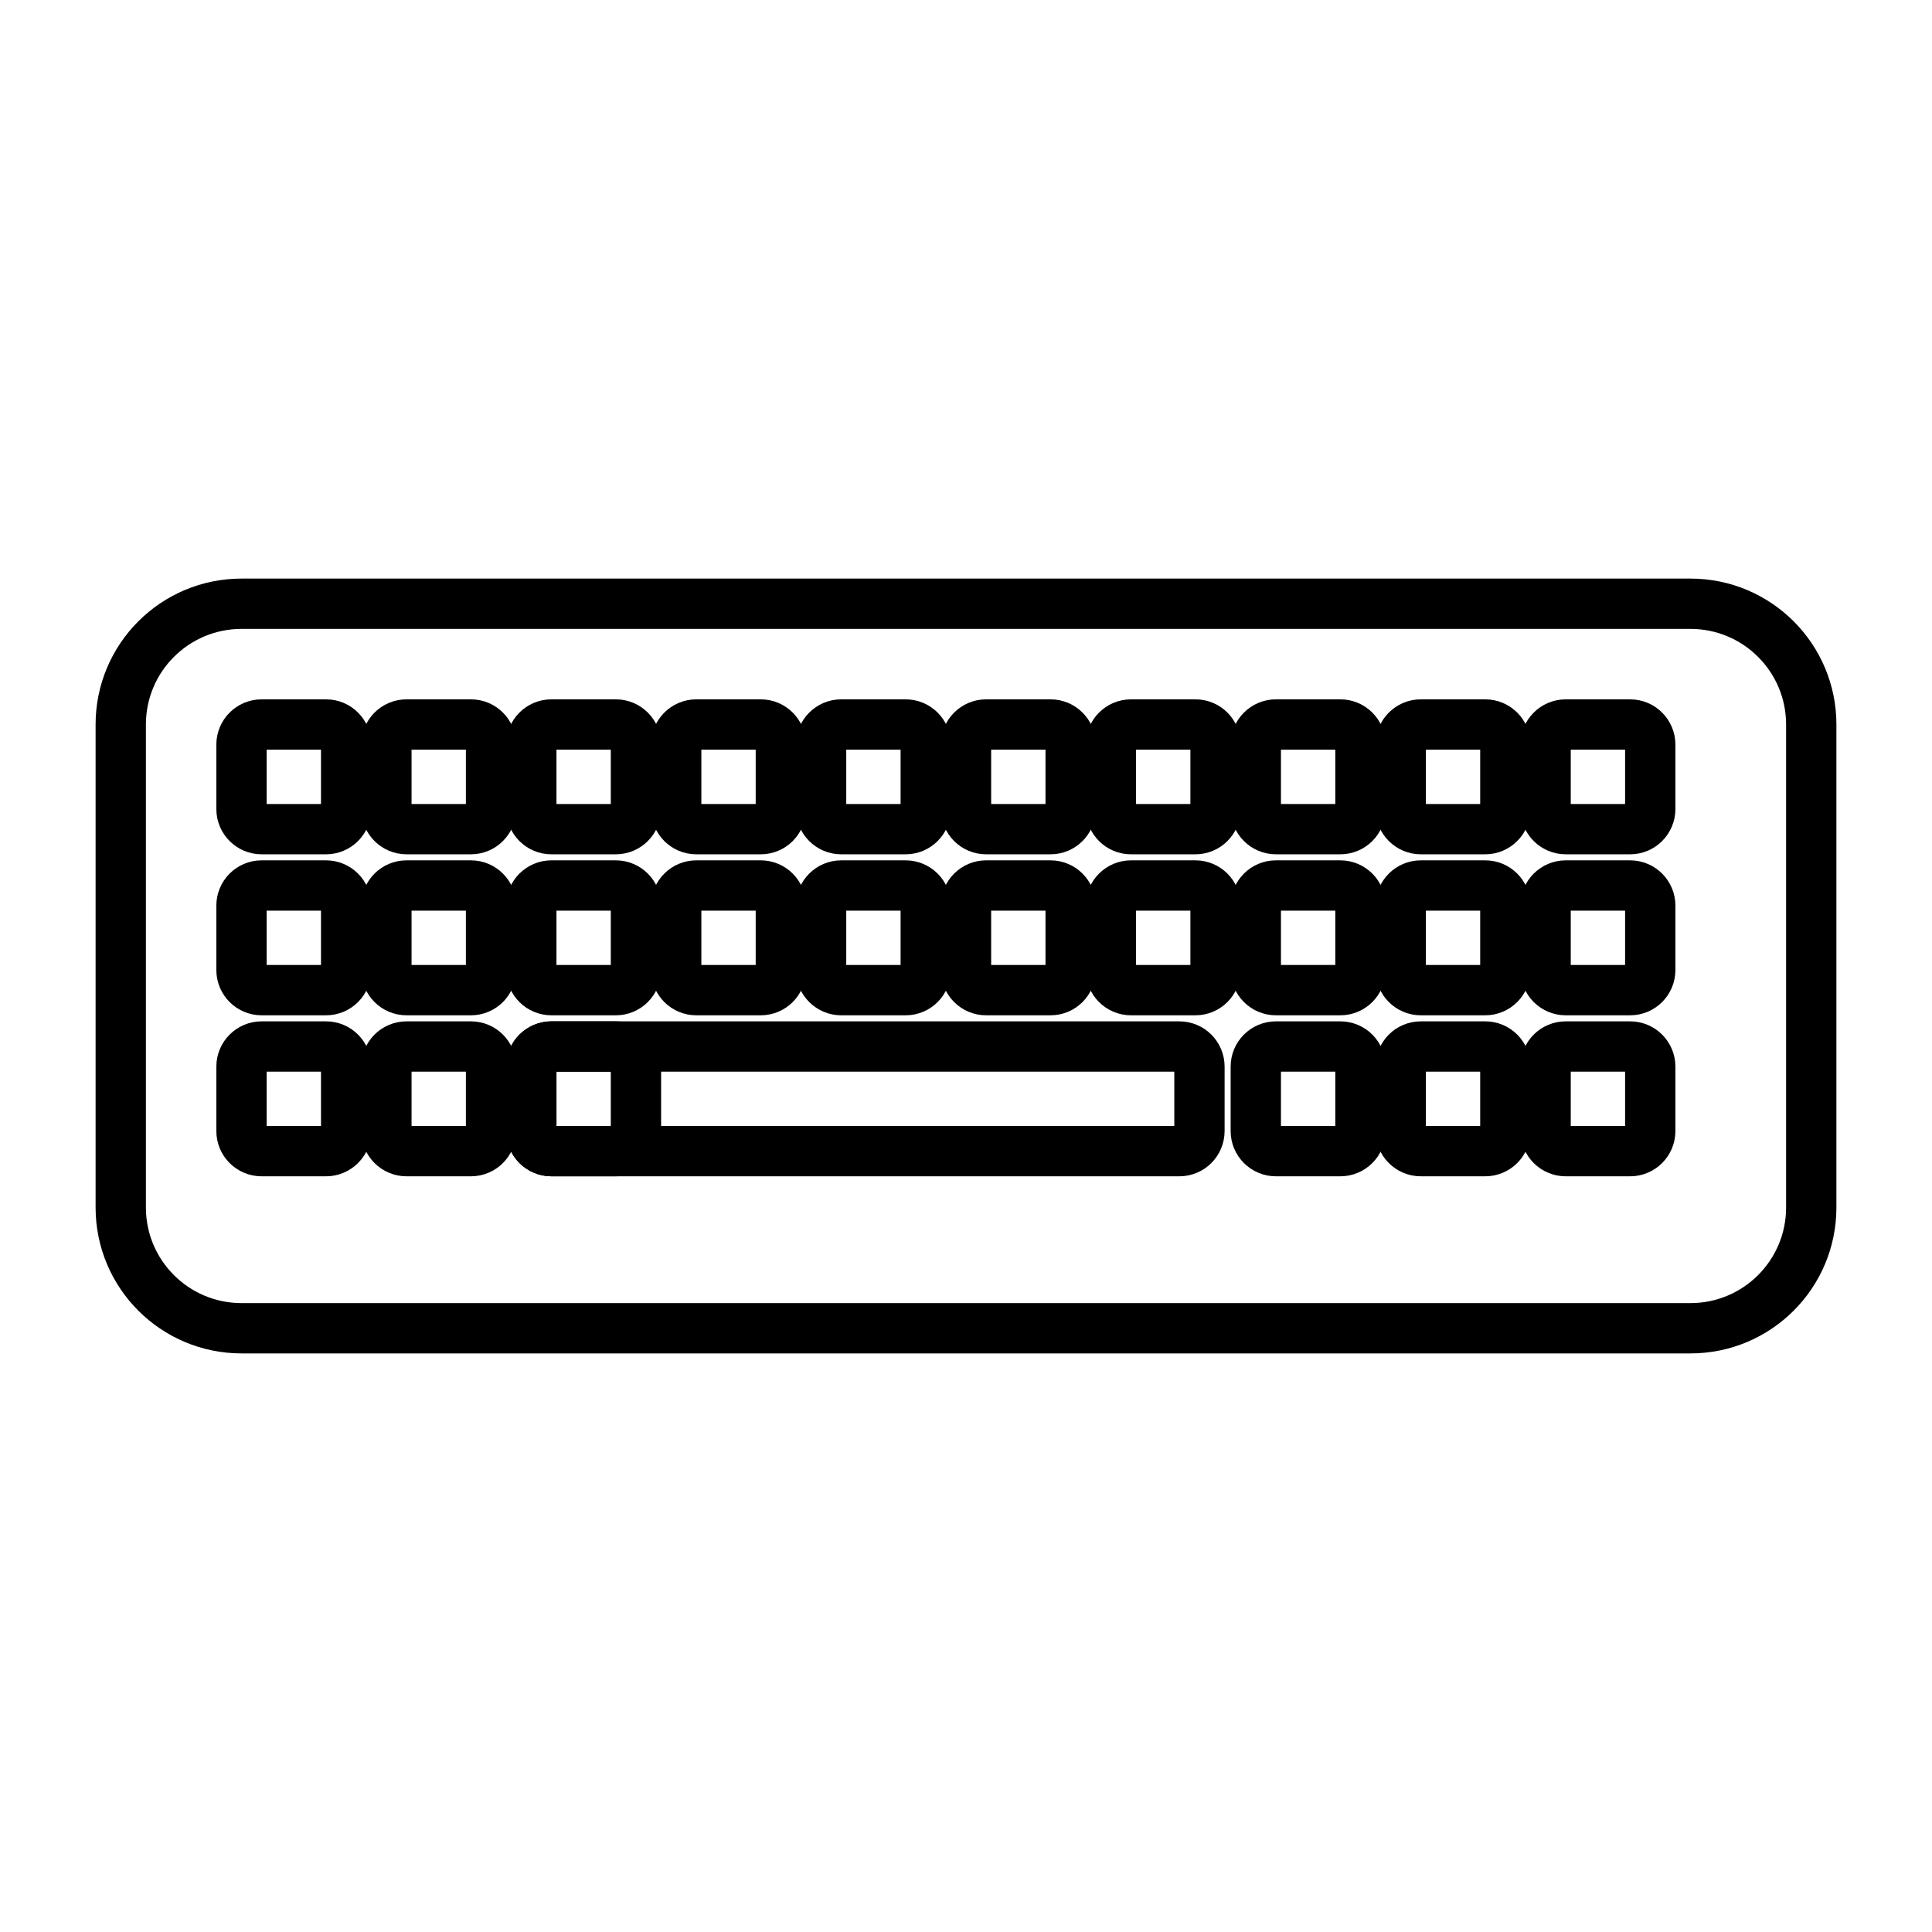
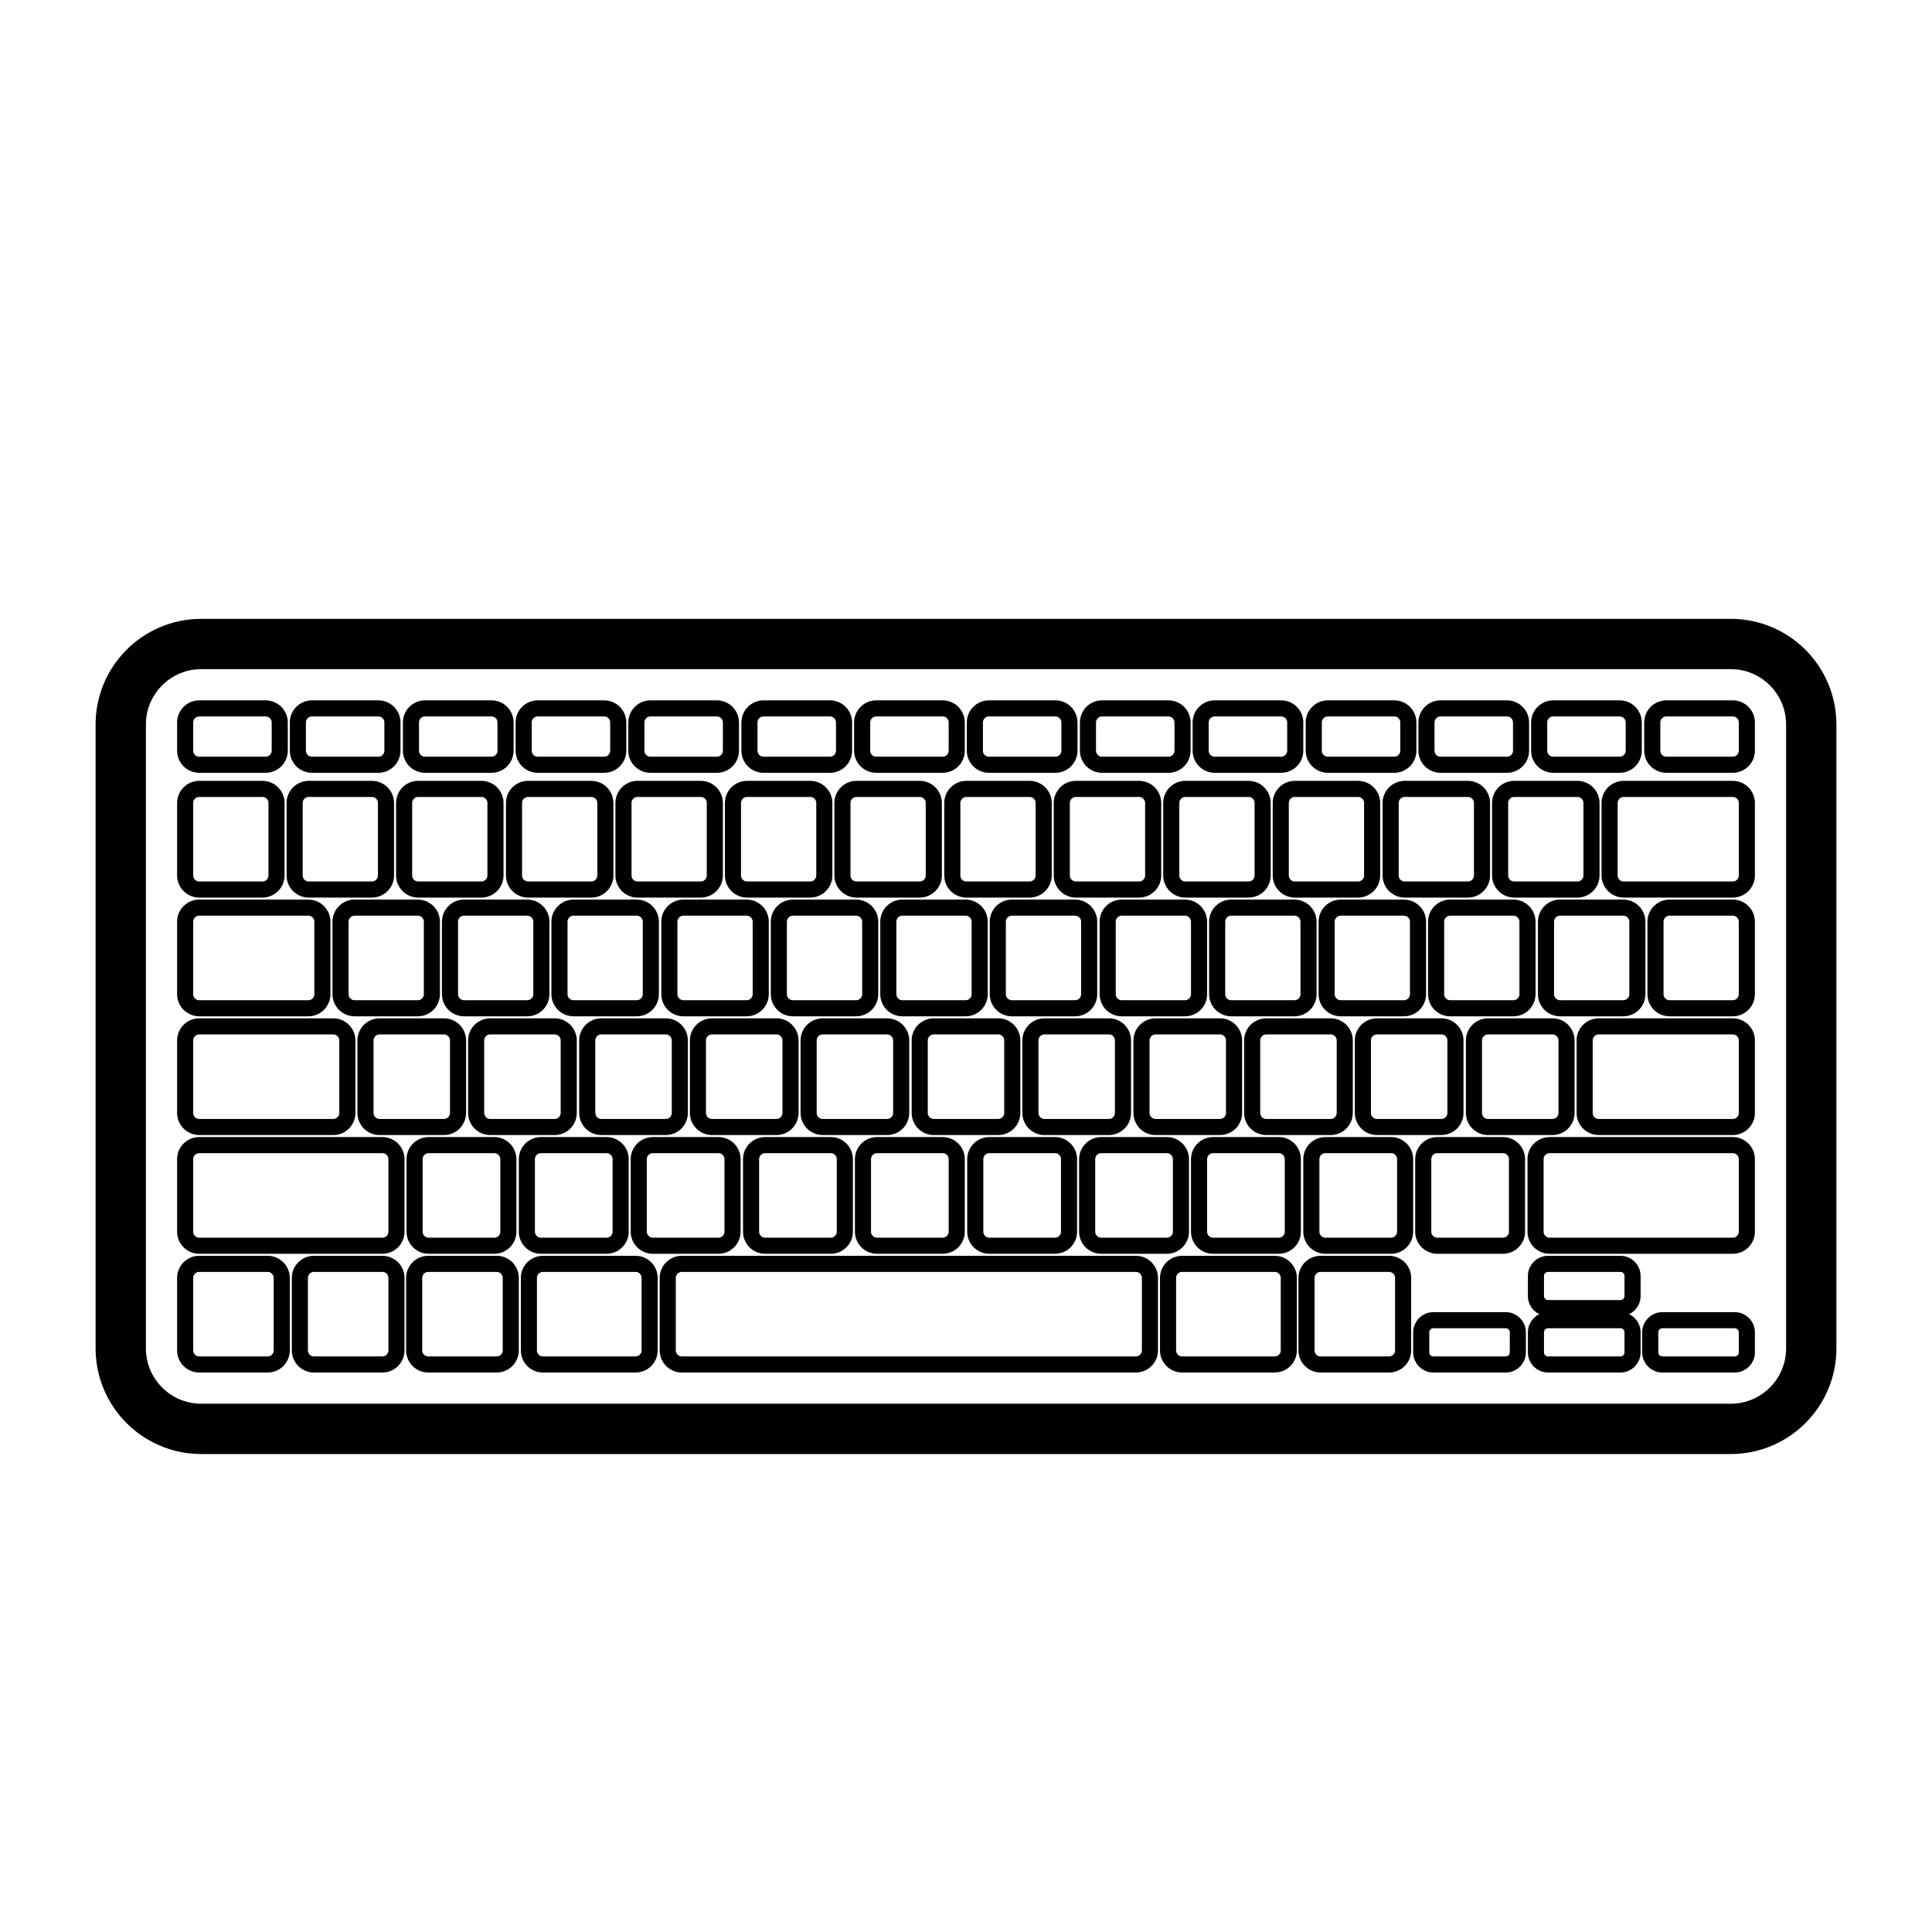
<svg xmlns="http://www.w3.org/2000/svg" class="own__drawing" width="48" height="48" viewBox="0 0 48 48" fill="none" stroke="currentColor" stroke-width="1.25" stroke-linecap="round" stroke-linejoin="round" aria-hidden="true">
-   <rect class="s" x="3" y="15" width="42" height="18" rx="3" />
-   <rect class="f" x="6.0" y="18" width="2.6" height="2.6" rx=".5" />
-   <rect class="f" x="9.6" y="18" width="2.6" height="2.6" rx=".5" />
-   <rect class="f" x="13.2" y="18" width="2.6" height="2.6" rx=".5" />
-   <rect class="f" x="16.8" y="18" width="2.6" height="2.6" rx=".5" />
-   <rect class="f" x="20.4" y="18" width="2.6" height="2.6" rx=".5" />
-   <rect class="f" x="24.0" y="18" width="2.6" height="2.6" rx=".5" />
-   <rect class="f" x="27.6" y="18" width="2.6" height="2.6" rx=".5" />
-   <rect class="f" x="31.2" y="18" width="2.6" height="2.6" rx=".5" />
-   <rect class="f" x="34.8" y="18" width="2.6" height="2.6" rx=".5" />
-   <rect class="f" x="38.4" y="18" width="2.6" height="2.6" rx=".5" />
-   <rect class="f" x="6.0" y="22" width="2.6" height="2.6" rx=".5" />
-   <rect class="f" x="9.6" y="22" width="2.6" height="2.6" rx=".5" />
-   <rect class="f" x="13.2" y="22" width="2.6" height="2.6" rx=".5" />
-   <rect class="f" x="16.8" y="22" width="2.6" height="2.6" rx=".5" />
-   <rect class="f" x="20.4" y="22" width="2.6" height="2.6" rx=".5" />
-   <rect class="f" x="24.0" y="22" width="2.6" height="2.6" rx=".5" />
-   <rect class="f" x="27.6" y="22" width="2.6" height="2.6" rx=".5" />
-   <rect class="f" x="31.2" y="22" width="2.6" height="2.6" rx=".5" />
-   <rect class="f" x="34.8" y="22" width="2.6" height="2.6" rx=".5" />
-   <rect class="f" x="38.4" y="22" width="2.6" height="2.6" rx=".5" />
-   <rect class="f" x="6.0" y="26" width="2.6" height="2.6" rx=".5" />
-   <rect class="f" x="9.6" y="26" width="2.6" height="2.6" rx=".5" />
-   <rect class="f" x="13.2" y="26" width="2.6" height="2.6" rx=".5" />
-   <rect class="f" x="31.2" y="26" width="2.6" height="2.6" rx=".5" />
-   <rect class="f" x="34.8" y="26" width="2.6" height="2.6" rx=".5" />
-   <rect class="f" x="38.4" y="26" width="2.6" height="2.6" rx=".5" />
-   <rect class="f" x="13.2" y="26" width="16.6" height="2.6" rx=".5" />
+   <rect class="f" x="3" y="16" width="42" height="19.5" rx="2" />
+   <g class="s" stroke-width=".4">
+     <rect x="4.6" y="17.6" width="2.35" height="1.4" rx=".35" />
+     <rect x="7.4" y="17.6" width="2.35" height="1.4" rx=".35" />
+     <rect x="10.21" y="17.6" width="2.35" height="1.4" rx=".35" />
+     <rect x="13.01" y="17.6" width="2.35" height="1.4" rx=".35" />
+     <rect x="15.81" y="17.6" width="2.35" height="1.4" rx=".35" />
+     <rect x="18.62" y="17.6" width="2.35" height="1.4" rx=".35" />
+     <rect x="21.42" y="17.6" width="2.35" height="1.4" rx=".35" />
+     <rect x="24.22" y="17.6" width="2.35" height="1.4" rx=".35" />
+     <rect x="27.03" y="17.6" width="2.35" height="1.4" rx=".35" />
+     <rect x="29.83" y="17.6" width="2.35" height="1.4" rx=".35" />
+     <rect x="32.64" y="17.6" width="2.35" height="1.4" rx=".35" />
+     <rect x="35.44" y="17.6" width="2.35" height="1.4" rx=".35" />
+     <rect x="38.24" y="17.6" width="2.35" height="1.4" rx=".35" />
+     <rect x="41.05" y="17.6" width="2.35" height="1.4" rx=".35" />
+     <rect x="4.6" y="19.6" width="2.27" height="2.5" rx=".35" />
+     <rect x="7.32" y="19.6" width="2.27" height="2.5" rx=".35" />
+     <rect x="10.04" y="19.6" width="2.27" height="2.5" rx=".35" />
+     <rect x="12.77" y="19.6" width="2.27" height="2.5" rx=".35" />
+     <rect x="15.49" y="19.6" width="2.27" height="2.5" rx=".35" />
+     <rect x="18.21" y="19.6" width="2.27" height="2.5" rx=".35" />
+     <rect x="20.93" y="19.6" width="2.27" height="2.5" rx=".35" />
+     <rect x="23.66" y="19.6" width="2.27" height="2.5" rx=".35" />
+     <rect x="26.38" y="19.6" width="2.27" height="2.5" rx=".35" />
+     <rect x="29.1" y="19.6" width="2.27" height="2.5" rx=".35" />
+     <rect x="31.82" y="19.6" width="2.27" height="2.5" rx=".35" />
+     <rect x="34.55" y="19.6" width="2.27" height="2.5" rx=".35" />
+     <rect x="37.27" y="19.6" width="2.27" height="2.5" rx=".35" />
+     <rect x="39.99" y="19.6" width="3.41" height="2.5" rx=".35" />
+     <rect x="4.6" y="22.55" width="3.41" height="2.5" rx=".35" />
+     <rect x="8.46" y="22.55" width="2.27" height="2.5" rx=".35" />
+     <rect x="11.18" y="22.55" width="2.27" height="2.5" rx=".35" />
+     <rect x="13.9" y="22.55" width="2.27" height="2.5" rx=".35" />
+     <rect x="16.63" y="22.55" width="2.27" height="2.5" rx=".35" />
+     <rect x="19.35" y="22.55" width="2.27" height="2.5" rx=".35" />
+     <rect x="22.07" y="22.55" width="2.27" height="2.5" rx=".35" />
+     <rect x="24.79" y="22.55" width="2.27" height="2.5" rx=".35" />
+     <rect x="27.52" y="22.55" width="2.27" height="2.5" rx=".35" />
+     <rect x="30.24" y="22.55" width="2.27" height="2.5" rx=".35" />
+     <rect x="32.96" y="22.55" width="2.27" height="2.5" rx=".35" />
+     <rect x="35.68" y="22.55" width="2.27" height="2.5" rx=".35" />
+     <rect x="38.41" y="22.55" width="2.27" height="2.5" rx=".35" />
+     <rect x="41.13" y="22.55" width="2.27" height="2.5" rx=".35" />
+     <rect x="4.6" y="25.5" width="4.03" height="2.5" rx=".35" />
+     <rect x="9.08" y="25.5" width="2.3" height="2.5" rx=".35" />
+     <rect x="11.83" y="25.5" width="2.3" height="2.5" rx=".35" />
+     <rect x="14.59" y="25.5" width="2.3" height="2.5" rx=".35" />
+     <rect x="17.34" y="25.5" width="2.3" height="2.5" rx=".35" />
+     <rect x="20.09" y="25.5" width="2.3" height="2.5" rx=".35" />
+     <rect x="22.85" y="25.5" width="2.3" height="2.5" rx=".35" />
+     <rect x="25.6" y="25.5" width="2.3" height="2.5" rx=".35" />
+     <rect x="28.36" y="25.5" width="2.3" height="2.5" rx=".35" />
+     <rect x="31.11" y="25.5" width="2.3" height="2.5" rx=".35" />
+     <rect x="33.86" y="25.5" width="2.3" height="2.5" rx=".35" />
+     <rect x="36.62" y="25.5" width="2.3" height="2.5" rx=".35" />
+     <rect x="39.37" y="25.5" width="4.03" height="2.5" rx=".35" />
+     <rect x="4.6" y="28.45" width="5.25" height="2.5" rx=".35" />
+     <rect x="10.3" y="28.45" width="2.33" height="2.5" rx=".35" />
+     <rect x="13.09" y="28.45" width="2.33" height="2.5" rx=".35" />
+     <rect x="15.87" y="28.45" width="2.33" height="2.5" rx=".35" />
+     <rect x="18.66" y="28.45" width="2.33" height="2.5" rx=".35" />
+     <rect x="21.44" y="28.45" width="2.33" height="2.5" rx=".35" />
+     <rect x="24.23" y="28.45" width="2.33" height="2.5" rx=".35" />
+     <rect x="27.01" y="28.45" width="2.33" height="2.5" rx=".35" />
+     <rect x="29.79" y="28.45" width="2.33" height="2.5" rx=".35" />
+     <rect x="32.58" y="28.45" width="2.33" height="2.5" rx=".35" />
+     <rect x="35.36" y="28.45" width="2.33" height="2.5" rx=".35" />
+     <rect x="38.15" y="28.45" width="5.25" height="2.5" rx=".35" />
+     <rect x="4.6" y="31.4" width="2.4" height="2.5" rx=".35" />
+     <rect x="7.45" y="31.4" width="2.4" height="2.5" rx=".35" />
+     <rect x="10.29" y="31.4" width="2.4" height="2.5" rx=".35" />
+     <rect x="13.14" y="31.4" width="3" height="2.5" rx=".35" />
+     <rect x="16.59" y="31.4" width="11.98" height="2.5" rx=".35" />
+     <rect x="29.02" y="31.4" width="3" height="2.5" rx=".35" />
+     <rect x="32.46" y="31.4" width="2.4" height="2.5" rx=".35" />
+     <rect x="35.31" y="32.8" width="2.4" height="1.1" rx=".3" />
+     <rect x="38.16" y="31.4" width="2.4" height="1.1" rx=".3" />
+     <rect x="38.16" y="32.8" width="2.4" height="1.1" rx=".3" />
+     <rect x="41" y="32.8" width="2.4" height="1.1" rx=".3" />
+   </g>
</svg>
